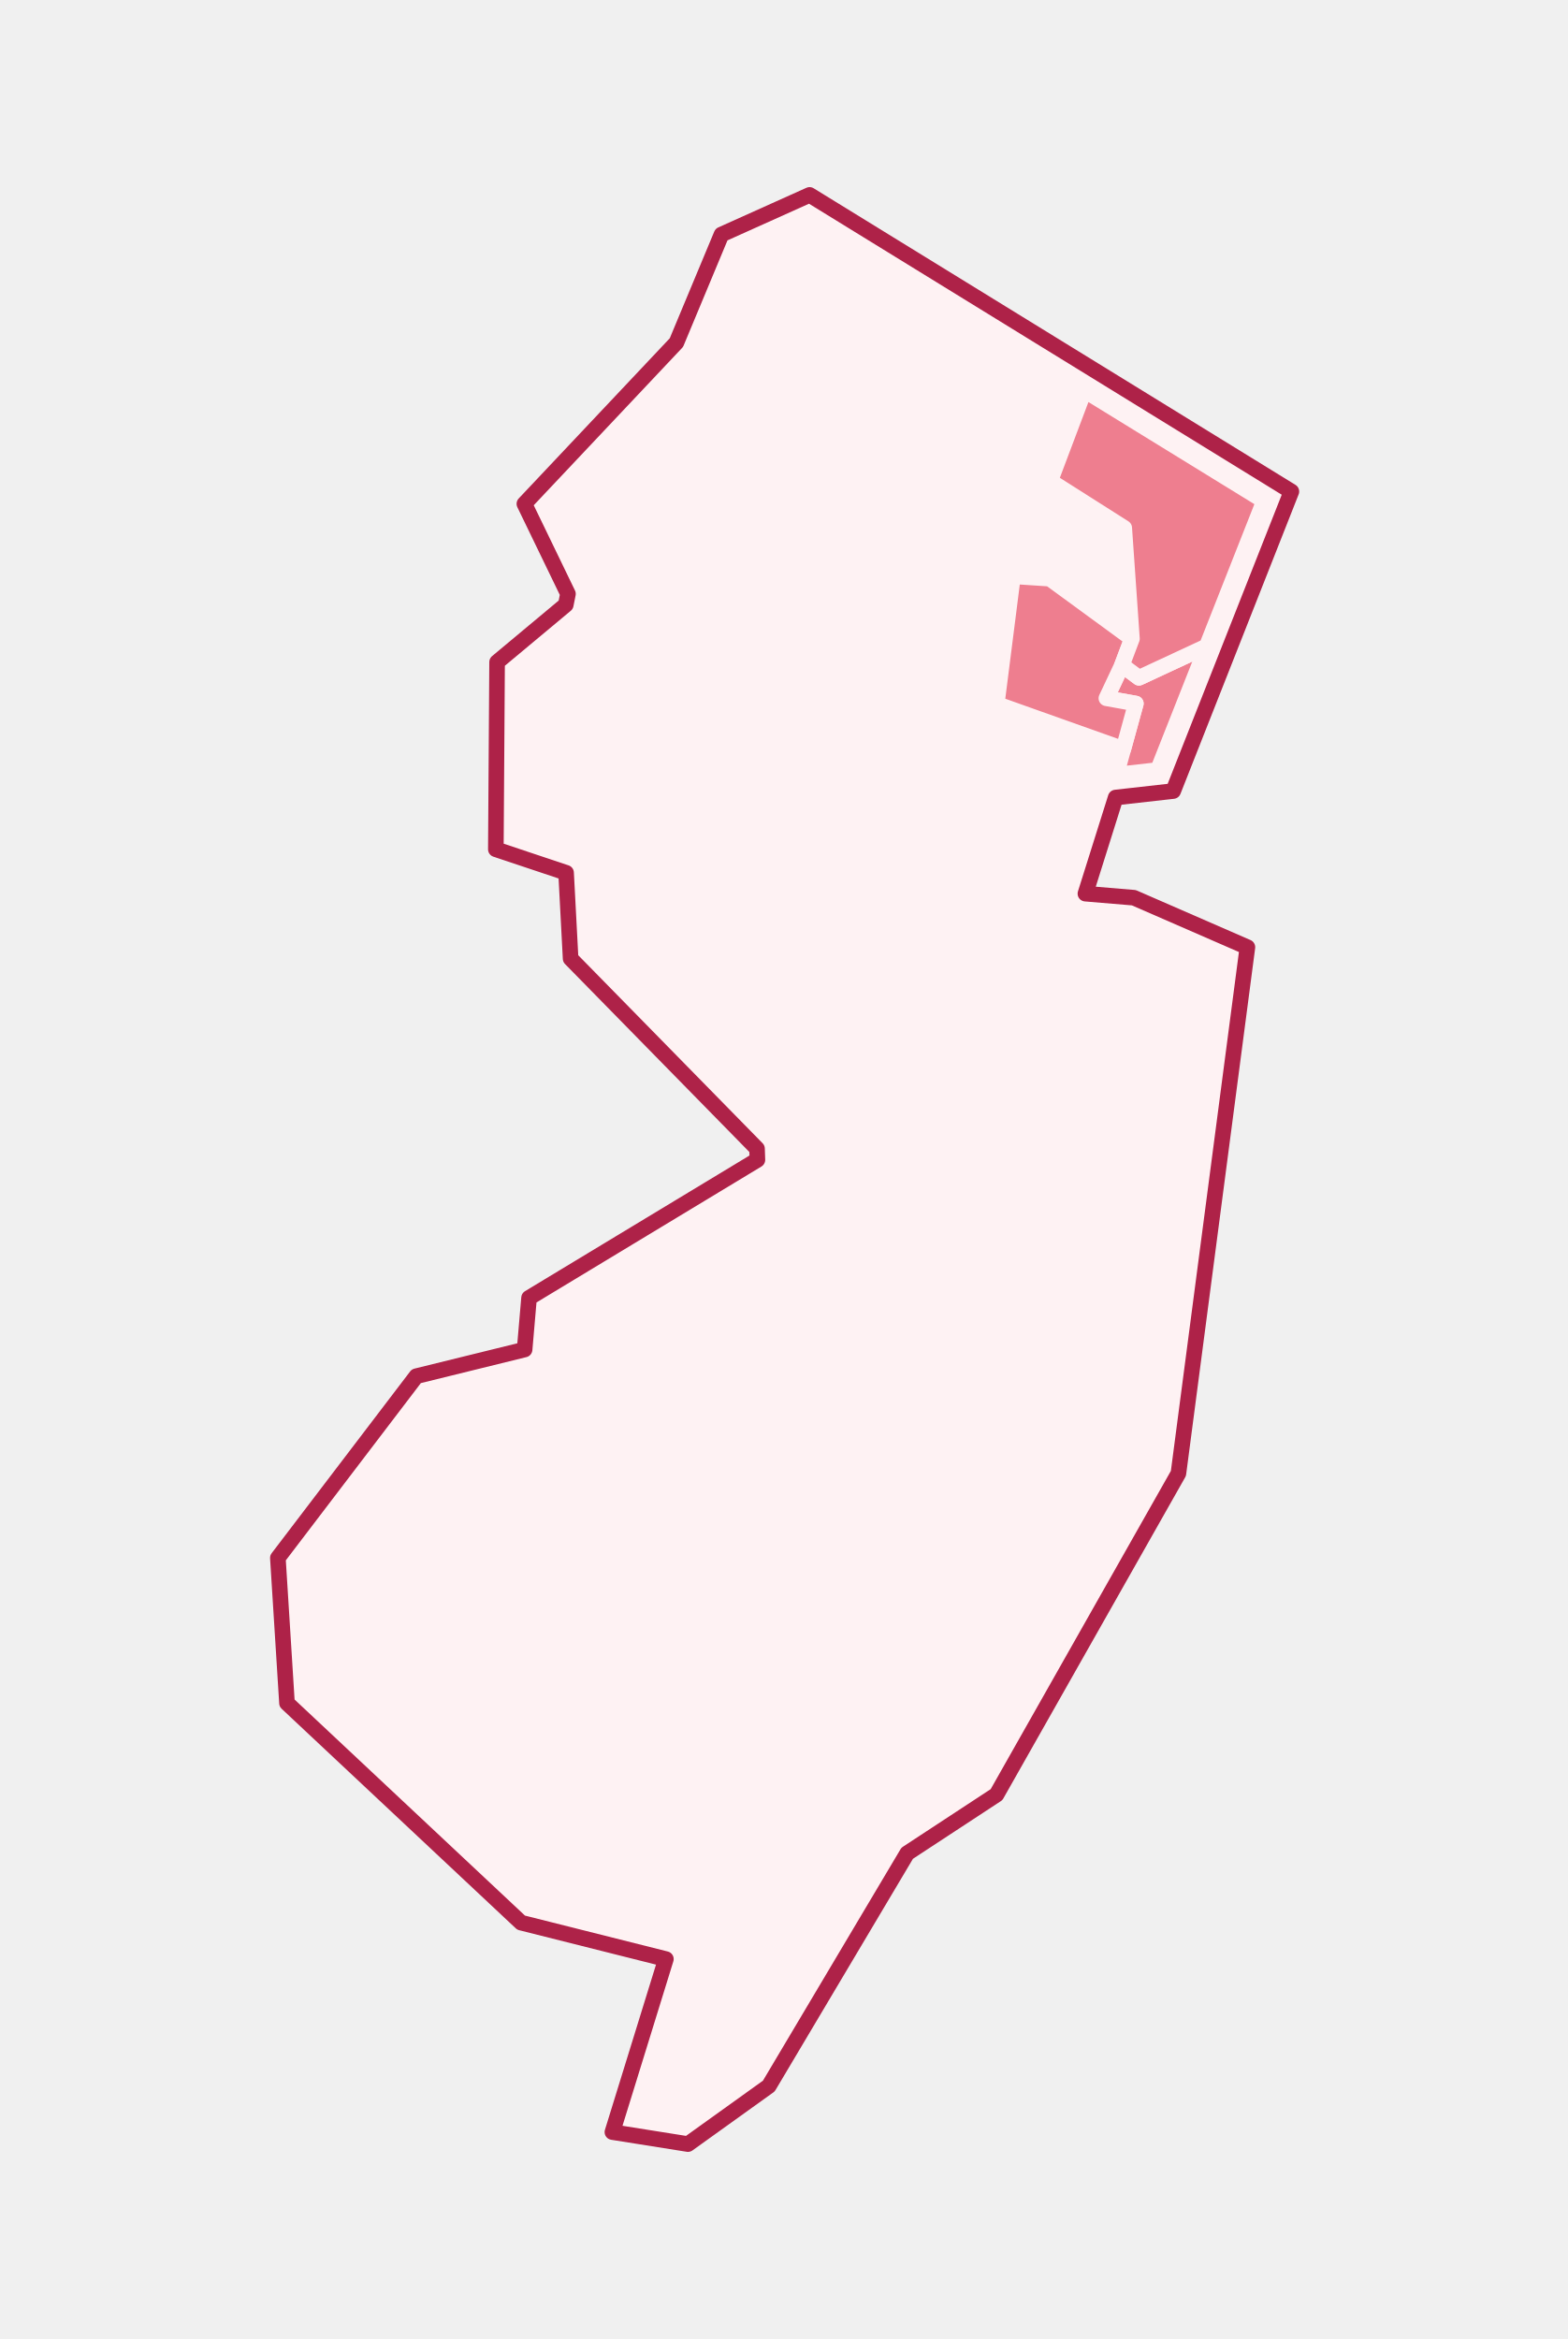
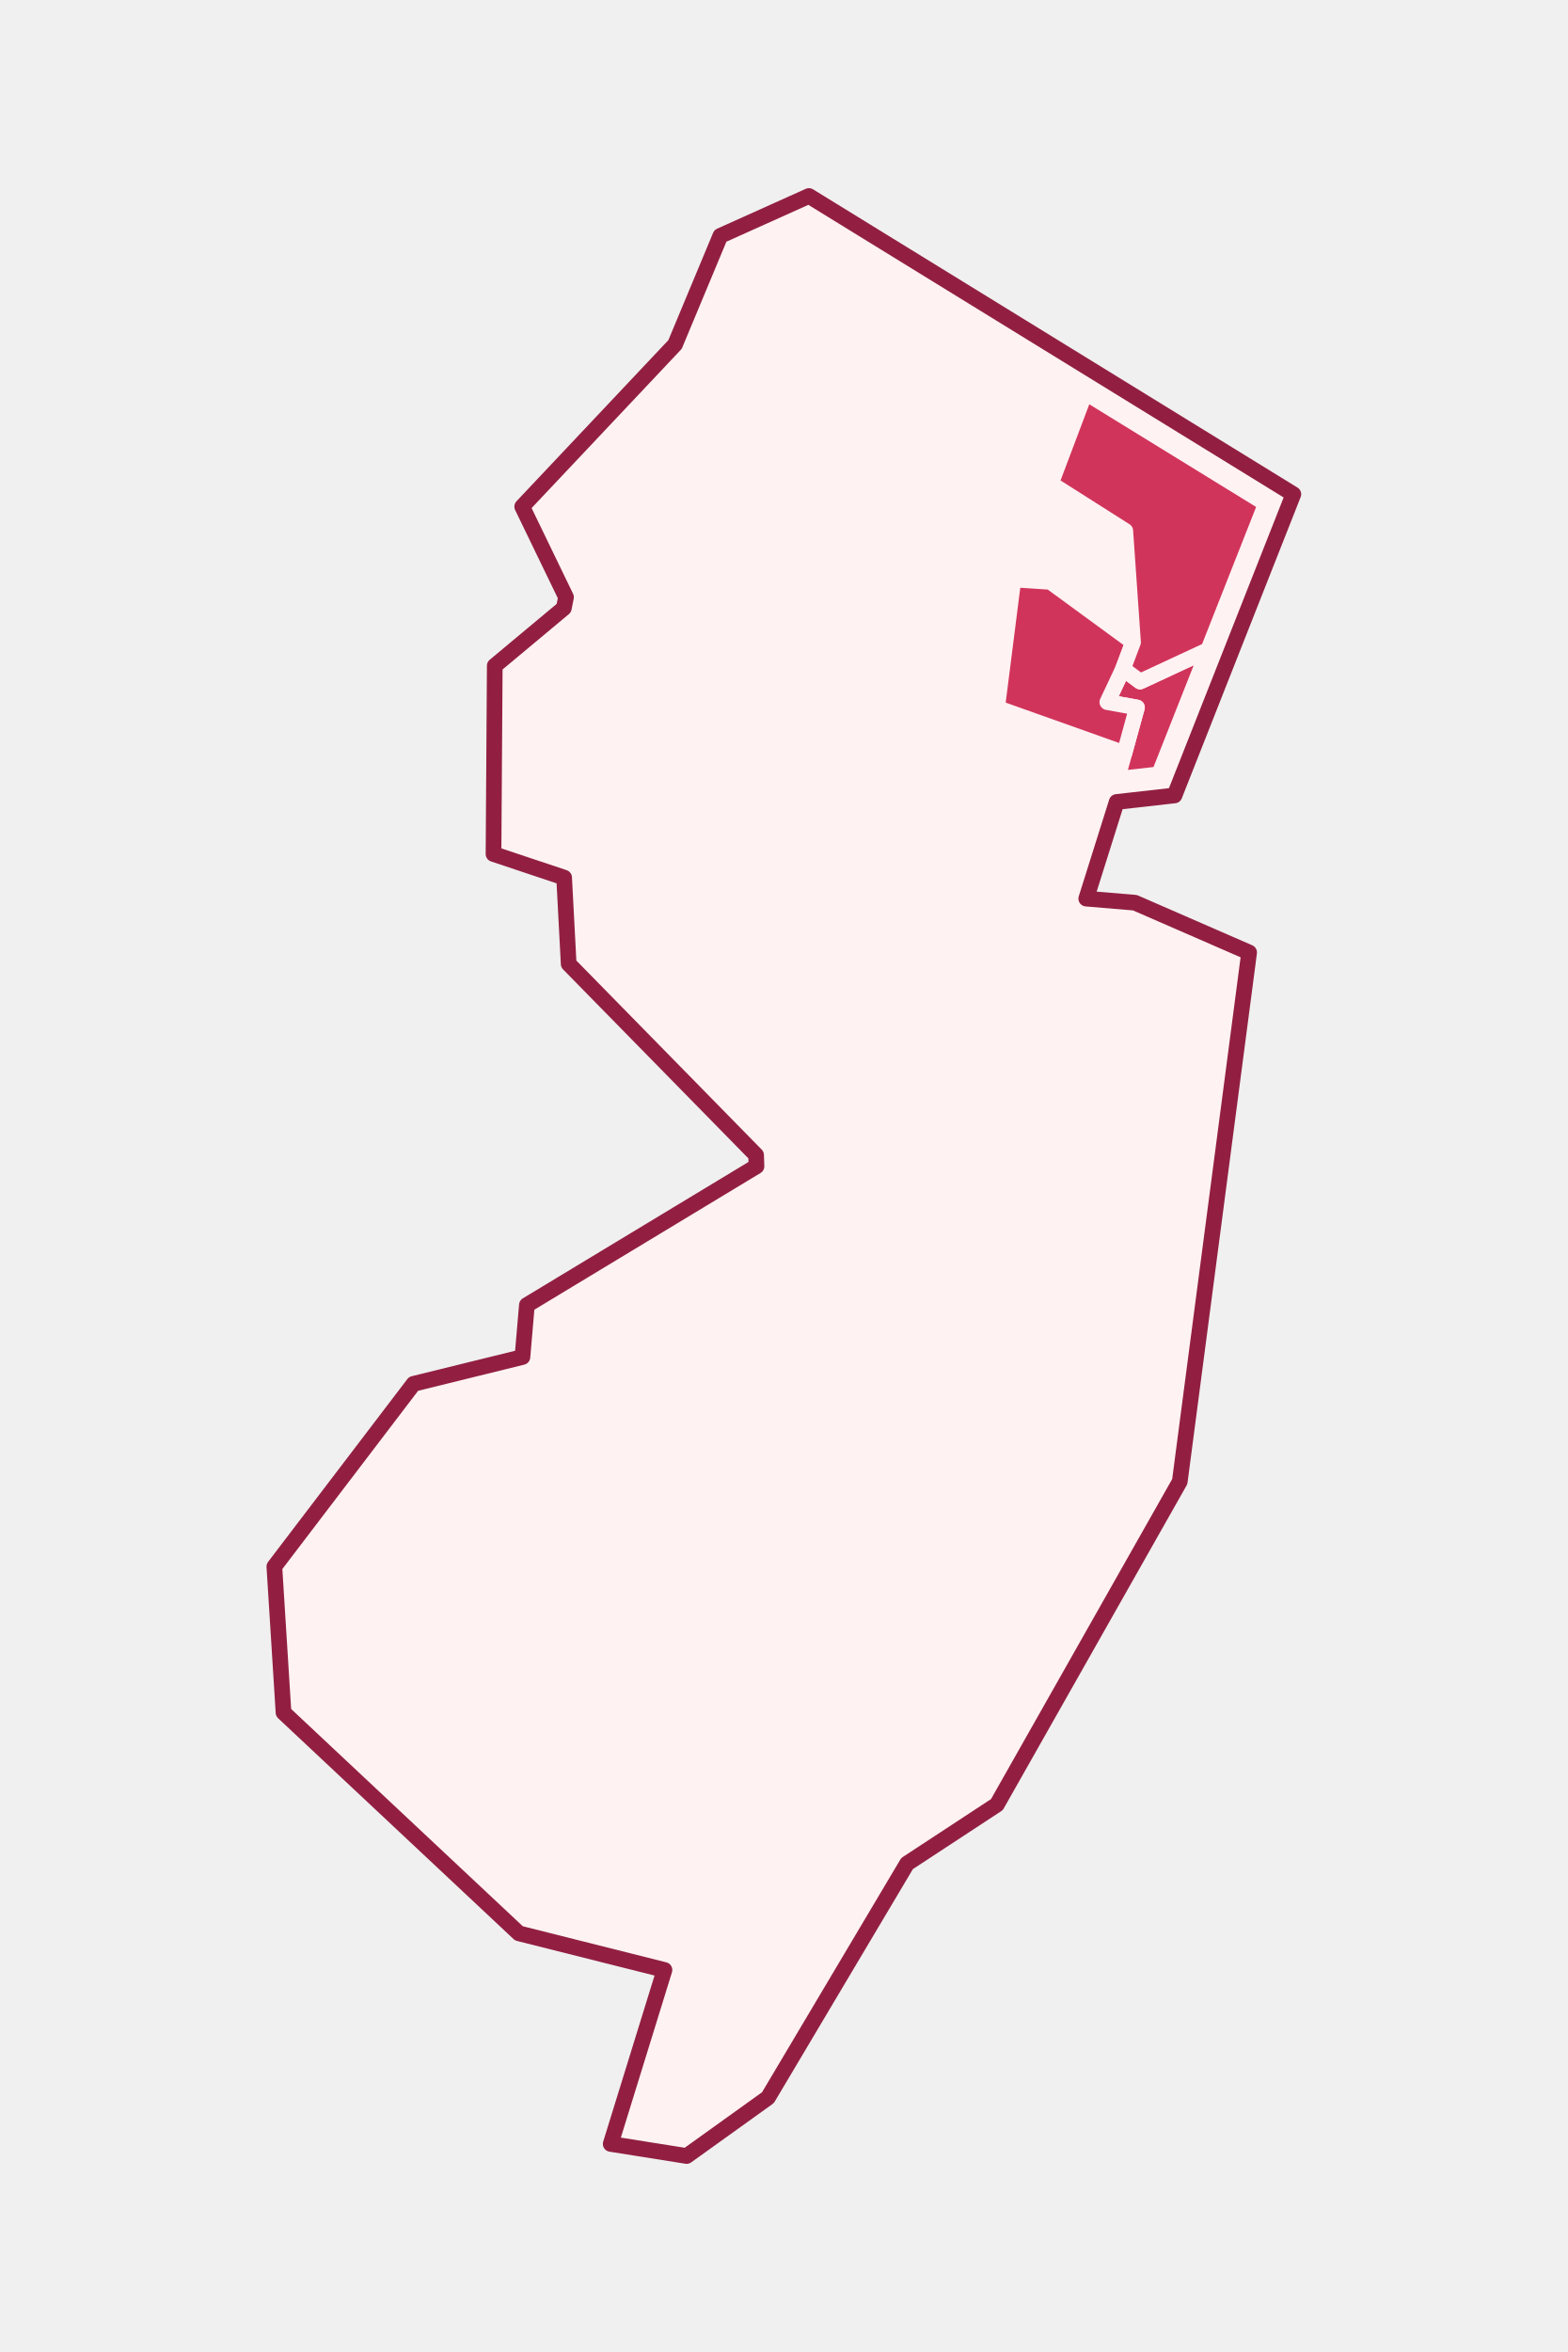
- <svg xmlns="http://www.w3.org/2000/svg" width="201" height="300" viewBox="0 0 201 300" fill="none">
+ <svg xmlns="http://www.w3.org/2000/svg" width="200" height="300" viewBox="0 0 200 300" fill="none">
  <g clip-path="url(#clip0_11_1772)">
-     <path d="M78.55 273.46L85.41 251.27L66.84 246.6L36.81 218.44L35.64 199.82L53.4 176.51L67.29 173.09L67.86 166.46L97.15 148.76L97.1 147.33L73.19 122.95L72.61 111.94L63.6 108.93L63.76 84.92L72.57 77.57L72.85 76.17L67.26 64.62L86.76 43.94L92.54 30.08L103.84 25L165.64 63.04L150.48 101.46L143.1 102.29L139.22 114.62L145.43 115.14L160 121.49L151.15 188.98L127.82 230.18L116.36 237.7L98.61 267.56L88.24 275L78.55 273.46Z" fill="#FEF2F3" stroke="#AE2248" stroke-width="2" stroke-linejoin="round" />
-     <path d="M143.18 99.36L148.51 98.76L154.78 82.89L146.09 86.93L143.91 85.31L141.91 89.56L145.69 90.24L143.18 99.36Z" fill="#EE7E8F" stroke="#FEF2F3" stroke-width="2" stroke-linejoin="round" />
-     <path d="M134.66 74.22L145.19 81.92L143.91 85.31L141.91 89.56L145.69 90.24L144.09 96.07L127.85 90.29L129.93 73.91L134.66 74.22Z" fill="#EE7E8F" stroke="#FEF2F3" stroke-width="2" stroke-linejoin="round" />
-     <path d="M145.19 81.92L144.2 67.71L134.72 61.69L139.1 50.08L162.13 64.25L154.78 82.89L146.09 86.93L143.91 85.31L145.19 81.92Z" fill="#EE7E8F" stroke="#FEF2F3" stroke-width="2" stroke-linejoin="round" />
+     <path d="M77.91 273.46L84.77 251.27L66.2 246.6L36.17 218.44L35 199.82L52.76 176.51L66.65 173.09L67.22 166.46L96.51 148.76L96.46 147.33L72.55 122.95L71.97 111.94L62.96 108.93L63.12 84.92L71.93 77.57L72.21 76.17L66.62 64.62L86.12 43.94L91.9 30.08L103.2 25L165 63.04L149.84 101.46L142.46 102.29L138.58 114.62L144.79 115.14L159.36 121.49L150.51 188.98L127.18 230.18L115.72 237.7L97.97 267.56L87.6 275L77.91 273.46Z" fill="#FEF2F3" stroke="#921F42" stroke-width="2" stroke-linejoin="round" />
+     <path d="M142.54 99.36L147.87 98.76L154.14 82.89L145.45 86.93L143.27 85.31L141.27 89.56L145.05 90.24L142.54 99.36Z" fill="#D1345B" stroke="#FEF2F3" stroke-width="2" stroke-linejoin="round" />
+     <path d="M134.02 74.22L144.55 81.92L143.27 85.31L141.27 89.56L145.05 90.24L143.45 96.07L127.21 90.29L129.29 73.91L134.02 74.22Z" fill="#D1345B" stroke="#FEF2F3" stroke-width="2" stroke-linejoin="round" />
+     <path d="M144.55 81.92L143.56 67.71L134.08 61.69L138.46 50.08L161.49 64.25L154.14 82.89L145.45 86.93L143.27 85.31L144.55 81.92Z" fill="#D1345B" stroke="#FEF2F3" stroke-width="2" stroke-linejoin="round" />
  </g>
  <defs>
    <clipPath id="clip0_11_1772">
-       <rect width="132" height="252" fill="white" transform="translate(34.64 24)" />
+       <rect width="132" height="252" fill="white" transform="translate(34 24)" />
    </clipPath>
  </defs>
</svg>
